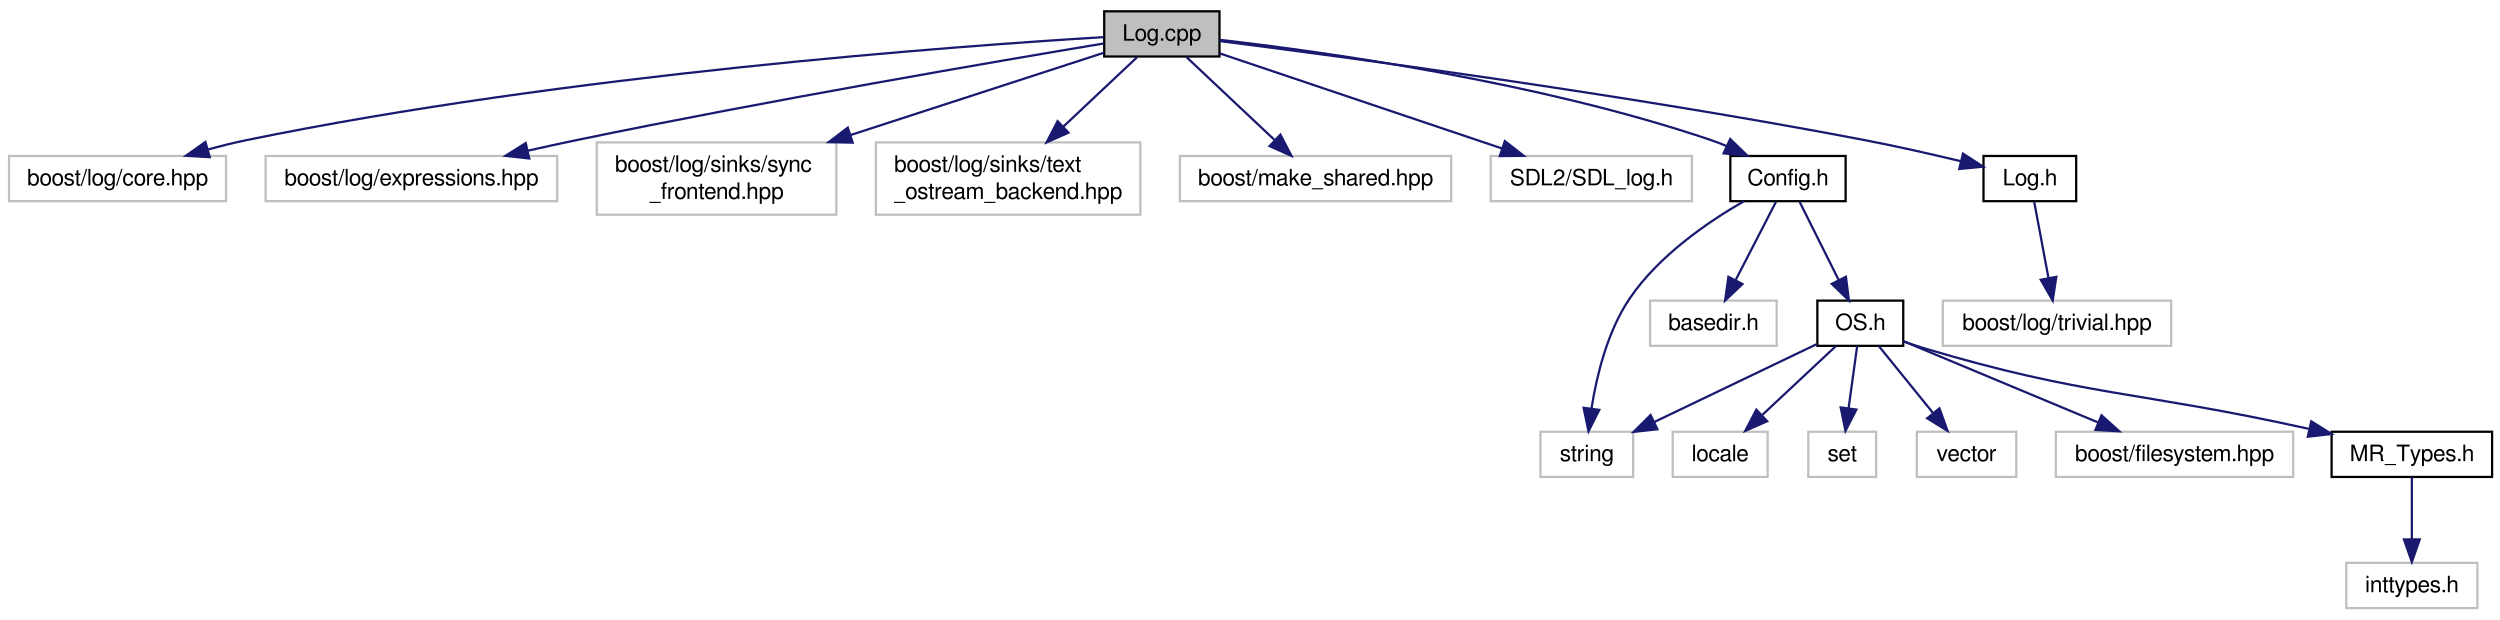
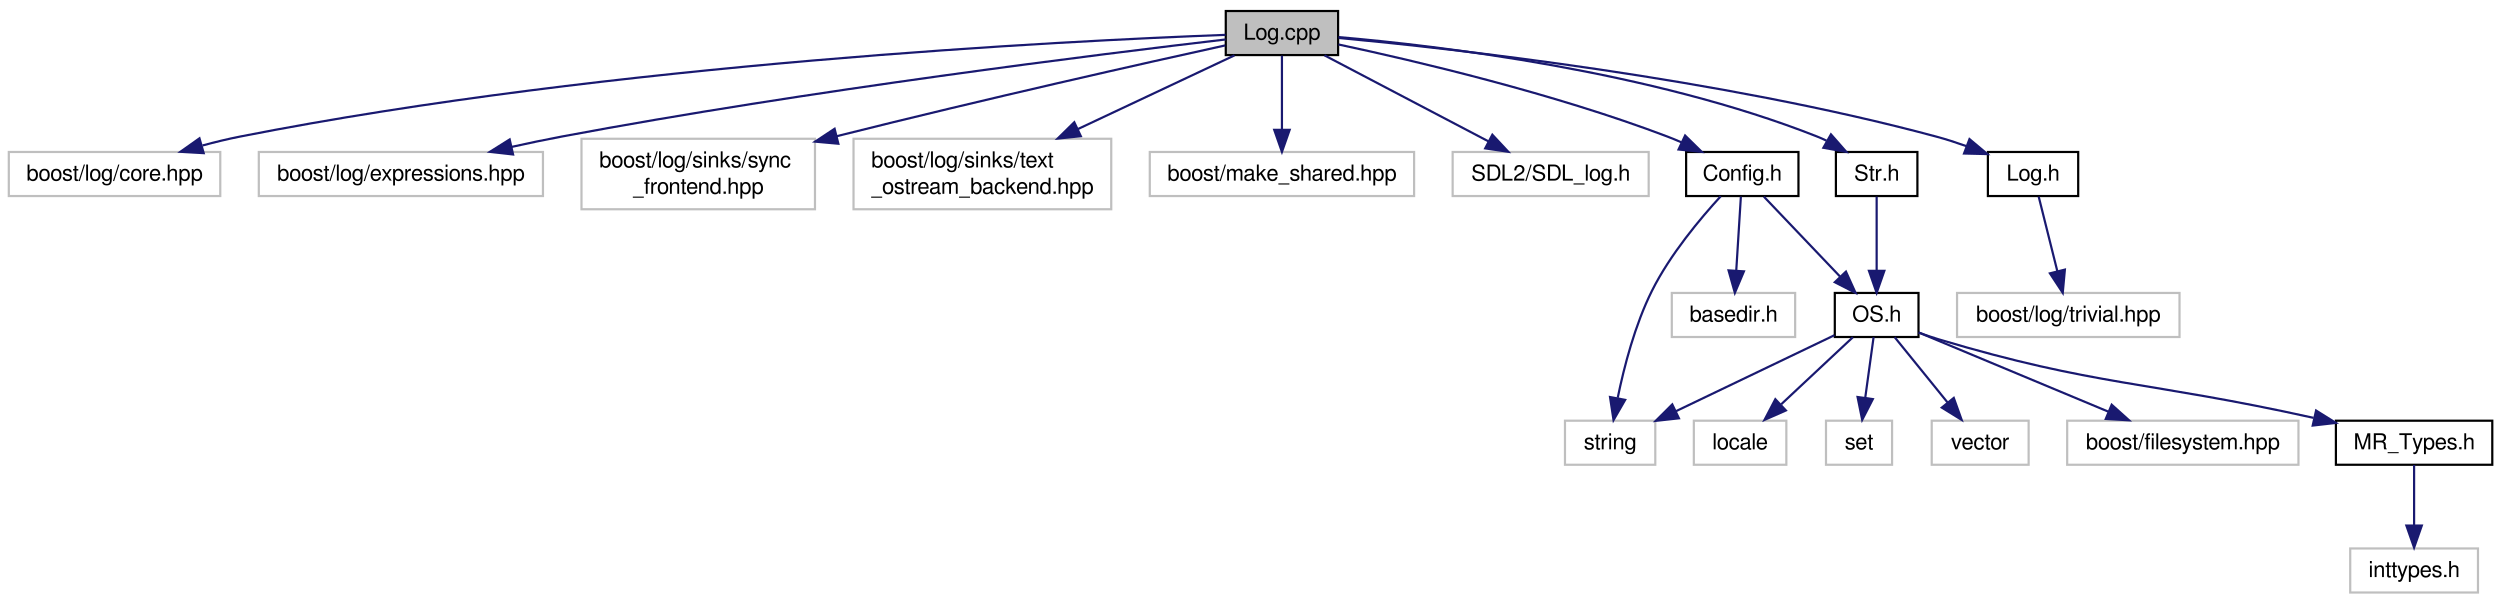
- <svg xmlns="http://www.w3.org/2000/svg" xmlns:xlink="http://www.w3.org/1999/xlink" width="1106pt" height="274pt" viewBox="0.00 0.00 1106.00 274.00">
+ <svg xmlns="http://www.w3.org/2000/svg" xmlns:xlink="http://www.w3.org/1999/xlink" width="1135pt" height="274pt" viewBox="0.00 0.00 1135.00 274.00">
  <g id="graph1" class="graph" transform="scale(1 1) rotate(0) translate(4 270)">
    <g id="node1" class="node">
-       <polygon fill="#bfbfbf" stroke="black" points="484.5,-245 484.5,-265 535.5,-265 535.5,-245 484.5,-245" />
-       <text text-anchor="middle" x="510" y="-252" font-family="FreeSans" font-size="10.00">Log.cpp</text>
+       <polygon fill="#bfbfbf" stroke="black" points="552.5,-245 552.5,-265 603.5,-265 603.5,-245 552.5,-245" />
+       <text text-anchor="middle" x="578" y="-252" font-family="FreeSans" font-size="10.00">Log.cpp</text>
    </g>
    <g id="node3" class="node">
      <polygon fill="none" stroke="#bfbfbf" points="0,-181 0,-201 96,-201 96,-181 0,-181" />
      <text text-anchor="middle" x="48" y="-188" font-family="FreeSans" font-size="10.00">boost/log/core.hpp</text>
    </g>
    <g id="edge2" class="edge">
-       <path fill="none" stroke="midnightblue" d="M484.166,-253.568C419.641,-249.654 246.444,-237.068 105,-208 99.5,-206.87 93.765,-205.453 88.142,-203.921" />
-       <polygon fill="midnightblue" stroke="midnightblue" points="88.797,-200.468 78.219,-201.08 86.87,-207.198 88.797,-200.468" />
+       <path fill="none" stroke="midnightblue" d="M552.369,-254.17C480.906,-251.489 273.615,-241.206 105,-208 99.427,-206.903 93.618,-205.492 87.931,-203.954" />
+       <polygon fill="midnightblue" stroke="midnightblue" points="88.482,-200.471 77.905,-201.086 86.557,-207.201 88.482,-200.471" />
    </g>
    <g id="node5" class="node">
      <polygon fill="none" stroke="#bfbfbf" points="113.5,-181 113.5,-201 242.5,-201 242.5,-181 113.5,-181" />
      <text text-anchor="middle" x="178" y="-188" font-family="FreeSans" font-size="10.00">boost/log/expressions.hpp</text>
    </g>
    <g id="edge4" class="edge">
-       <path fill="none" stroke="midnightblue" d="M484.186,-250.749C437.51,-242.967 336.026,-225.604 251,-208 243.992,-206.549 236.625,-204.937 229.378,-203.3" />
-       <polygon fill="midnightblue" stroke="midnightblue" points="230.143,-199.884 219.614,-201.064 228.581,-206.708 230.143,-199.884" />
+       <path fill="none" stroke="midnightblue" d="M552.437,-252.086C497.185,-245.62 362.607,-228.976 251,-208 243.619,-206.613 235.857,-204.987 228.259,-203.301" />
+       <polygon fill="midnightblue" stroke="midnightblue" points="228.939,-199.866 218.412,-201.065 227.389,-206.693 228.939,-199.866" />
    </g>
    <g id="node7" class="node">
      <polygon fill="none" stroke="#bfbfbf" points="260,-175 260,-207 366,-207 366,-175 260,-175" />
      <text text-anchor="start" x="268" y="-194" font-family="FreeSans" font-size="10.00">boost/log/sinks/sync</text>
      <text text-anchor="middle" x="313" y="-182" font-family="FreeSans" font-size="10.00">_frontend.hpp</text>
    </g>
    <g id="edge6" class="edge">
-       <path fill="none" stroke="midnightblue" d="M484.246,-246.633C456.002,-237.458 409.73,-222.425 372.402,-210.298" />
-       <polygon fill="midnightblue" stroke="midnightblue" points="373.22,-206.884 362.628,-207.123 371.057,-213.541 373.22,-206.884" />
+       <path fill="none" stroke="midnightblue" d="M552.284,-249.393C515.409,-241.278 445.163,-225.542 375.836,-208.163" />
+       <polygon fill="midnightblue" stroke="midnightblue" points="376.615,-204.75 366.063,-205.7 374.905,-211.537 376.615,-204.75" />
    </g>
    <g id="node9" class="node">
      <polygon fill="none" stroke="#bfbfbf" points="383.5,-175 383.5,-207 500.5,-207 500.5,-175 383.5,-175" />
      <text text-anchor="start" x="391.5" y="-194" font-family="FreeSans" font-size="10.00">boost/log/sinks/text</text>
      <text text-anchor="middle" x="442" y="-182" font-family="FreeSans" font-size="10.00">_ostream_backend.hpp</text>
    </g>
    <g id="edge8" class="edge">
-       <path fill="none" stroke="midnightblue" d="M499.075,-244.717C490.29,-236.449 477.613,-224.518 466.437,-214" />
-       <polygon fill="midnightblue" stroke="midnightblue" points="468.687,-211.31 459.006,-207.005 463.889,-216.408 468.687,-211.31" />
+       <path fill="none" stroke="midnightblue" d="M556.45,-244.859C537.407,-235.898 509.054,-222.555 485.334,-211.392" />
+       <polygon fill="midnightblue" stroke="midnightblue" points="486.703,-208.169 476.165,-207.078 483.723,-214.503 486.703,-208.169" />
    </g>
    <g id="node11" class="node">
      <polygon fill="none" stroke="#bfbfbf" points="518,-181 518,-201 638,-201 638,-181 518,-181" />
      <text text-anchor="middle" x="578" y="-188" font-family="FreeSans" font-size="10.00">boost/make_shared.hpp</text>
    </g>
    <g id="edge10" class="edge">
-       <path fill="none" stroke="midnightblue" d="M520.925,-244.717C531.396,-234.862 547.396,-219.804 559.793,-208.136" />
-       <polygon fill="midnightblue" stroke="midnightblue" points="562.443,-210.449 567.326,-201.046 557.645,-205.351 562.443,-210.449" />
+       <path fill="none" stroke="midnightblue" d="M578,-244.717C578,-235.707 578,-222.347 578,-211.205" />
+       <polygon fill="midnightblue" stroke="midnightblue" points="581.5,-211.046 578,-201.046 574.5,-211.046 581.5,-211.046" />
    </g>
    <g id="node13" class="node">
      <polygon fill="none" stroke="#bfbfbf" points="655.5,-181 655.5,-201 744.5,-201 744.5,-181 655.5,-181" />
      <text text-anchor="middle" x="700" y="-188" font-family="FreeSans" font-size="10.00">SDL2/SDL_log.h</text>
    </g>
    <g id="edge12" class="edge">
-       <path fill="none" stroke="midnightblue" d="M535.624,-246.369C567.704,-235.563 622.989,-216.941 660.498,-204.306" />
-       <polygon fill="midnightblue" stroke="midnightblue" points="661.739,-207.581 670.099,-201.072 659.504,-200.947 661.739,-207.581" />
+       <path fill="none" stroke="midnightblue" d="M597.331,-244.859C617.409,-234.326 649.024,-217.742 671.869,-205.757" />
+       <polygon fill="midnightblue" stroke="midnightblue" points="673.53,-208.839 680.759,-201.094 670.278,-202.64 673.53,-208.839" />
    </g>
    <g id="node15" class="node">
      <a xlink:href="_config_8h.html" target="_top" xlink:title="Config.h">
        <polygon fill="none" stroke="black" points="761.5,-181 761.5,-201 812.5,-201 812.5,-181 761.5,-181" />
        <text text-anchor="middle" x="787" y="-188" font-family="FreeSans" font-size="10.00">Config.h</text>
      </a>
    </g>
    <g id="edge14" class="edge">
-       <path fill="none" stroke="midnightblue" d="M535.777,-252.352C580.805,-247.216 676.304,-234.044 753,-208 755.267,-207.23 757.575,-206.337 759.866,-205.371" />
-       <polygon fill="midnightblue" stroke="midnightblue" points="761.441,-208.499 769.043,-201.119 758.498,-202.147 761.441,-208.499" />
+       <path fill="none" stroke="midnightblue" d="M603.719,-249.796C638.295,-242.418 701.388,-227.605 753,-208 755.105,-207.2 757.253,-206.312 759.396,-205.372" />
+       <polygon fill="midnightblue" stroke="midnightblue" points="761.038,-208.468 768.598,-201.044 758.059,-202.133 761.038,-208.468" />
    </g>
    <g id="node36" class="node">
-       <a xlink:href="_log_8h.html" target="_top" xlink:title="Log.h">
-         <polygon fill="none" stroke="black" points="873.5,-181 873.5,-201 914.5,-201 914.5,-181 873.5,-181" />
-         <text text-anchor="middle" x="894" y="-188" font-family="FreeSans" font-size="10.00">Log.h</text>
+       <a xlink:href="_str_8h.html" target="_top" xlink:title="Str.h">
+         <polygon fill="none" stroke="black" points="829.5,-181 829.5,-201 866.5,-201 866.5,-181 829.5,-181" />
+         <text text-anchor="middle" x="848" y="-188" font-family="FreeSans" font-size="10.00">Str.h</text>
      </a>
    </g>
    <g id="edge36" class="edge">
-       <path fill="none" stroke="midnightblue" d="M535.513,-251.837C588.78,-245.082 715.618,-228.201 821,-208 835.017,-205.313 850.423,-201.808 863.455,-198.679" />
-       <polygon fill="midnightblue" stroke="midnightblue" points="864.438,-202.042 873.325,-196.273 862.781,-195.241 864.438,-202.042" />
+       <path fill="none" stroke="midnightblue" d="M603.702,-253.163C649.018,-249.247 745.476,-237.858 821,-208 822.417,-207.44 823.84,-206.804 825.254,-206.115" />
+       <polygon fill="midnightblue" stroke="midnightblue" points="827.251,-209.007 834.235,-201.039 823.807,-202.912 827.251,-209.007" />
+     </g>
+     <g id="node39" class="node">
+       <a xlink:href="_log_8h.html" target="_top" xlink:title="Log.h">
+         <polygon fill="none" stroke="black" points="898.5,-181 898.5,-201 939.5,-201 939.5,-181 898.5,-181" />
+         <text text-anchor="middle" x="919" y="-188" font-family="FreeSans" font-size="10.00">Log.h</text>
+       </a>
+     </g>
+     <g id="edge40" class="edge">
+       <path fill="none" stroke="midnightblue" d="M603.809,-252.771C655.829,-247.874 776.698,-234.448 875,-208 879.48,-206.795 884.133,-205.29 888.661,-203.678" />
+       <polygon fill="midnightblue" stroke="midnightblue" points="890.145,-206.859 898.263,-200.051 887.672,-200.31 890.145,-206.859" />
    </g>
    <g id="node17" class="node">
-       <polygon fill="none" stroke="#bfbfbf" points="677.5,-59 677.5,-79 718.5,-79 718.5,-59 677.5,-59" />
-       <text text-anchor="middle" x="698" y="-66" font-family="FreeSans" font-size="10.00">string</text>
+       <polygon fill="none" stroke="#bfbfbf" points="706.5,-59 706.5,-79 747.5,-79 747.5,-59 706.5,-59" />
+       <text text-anchor="middle" x="727" y="-66" font-family="FreeSans" font-size="10.00">string</text>
    </g>
    <g id="edge16" class="edge">
-       <path fill="none" stroke="midnightblue" d="M767.533,-180.999C751.657,-171.869 729.83,-156.926 717,-138 707.111,-123.412 702.348,-103.806 700.066,-89.222" />
-       <polygon fill="midnightblue" stroke="midnightblue" points="703.524,-88.678 698.761,-79.215 696.583,-89.584 703.524,-88.678" />
+       <path fill="none" stroke="midnightblue" d="M777.188,-180.874C767.91,-170.776 754.219,-154.441 746,-138 738.285,-122.566 733.349,-103.571 730.447,-89.422" />
+       <polygon fill="midnightblue" stroke="midnightblue" points="733.827,-88.456 728.542,-79.273 726.947,-89.747 733.827,-88.456" />
    </g>
    <g id="node19" class="node">
-       <polygon fill="none" stroke="#bfbfbf" points="726,-117 726,-137 782,-137 782,-117 726,-117" />
-       <text text-anchor="middle" x="754" y="-124" font-family="FreeSans" font-size="10.00">basedir.h</text>
+       <polygon fill="none" stroke="#bfbfbf" points="755,-117 755,-137 811,-137 811,-117 755,-117" />
+       <text text-anchor="middle" x="783" y="-124" font-family="FreeSans" font-size="10.00">basedir.h</text>
    </g>
    <g id="edge18" class="edge">
-       <path fill="none" stroke="midnightblue" d="M781.698,-180.717C776.907,-171.425 769.731,-157.508 763.883,-146.168" />
-       <polygon fill="midnightblue" stroke="midnightblue" points="766.874,-144.33 759.18,-137.046 760.652,-147.538 766.874,-144.33" />
+       <path fill="none" stroke="midnightblue" d="M786.357,-180.717C785.794,-171.707 784.959,-158.347 784.263,-147.205" />
+       <polygon fill="midnightblue" stroke="midnightblue" points="787.745,-146.808 783.628,-137.046 780.759,-147.245 787.745,-146.808" />
    </g>
    <g id="node21" class="node">
      <a xlink:href="_o_s_8h.html" target="_top" xlink:title="OS.h">
-         <polygon fill="none" stroke="black" points="800,-117 800,-137 838,-137 838,-117 800,-117" />
-         <text text-anchor="middle" x="819" y="-124" font-family="FreeSans" font-size="10.00">OS.h</text>
+         <polygon fill="none" stroke="black" points="829,-117 829,-137 867,-137 867,-117 829,-117" />
+         <text text-anchor="middle" x="848" y="-124" font-family="FreeSans" font-size="10.00">OS.h</text>
      </a>
    </g>
    <g id="edge20" class="edge">
-       <path fill="none" stroke="midnightblue" d="M792.141,-180.717C796.787,-171.425 803.746,-157.508 809.416,-146.168" />
-       <polygon fill="midnightblue" stroke="midnightblue" points="812.635,-147.556 813.977,-137.046 806.374,-144.425 812.635,-147.556" />
+       <path fill="none" stroke="midnightblue" d="M796.801,-180.717C806.104,-170.956 820.273,-156.09 831.349,-144.47" />
+       <polygon fill="midnightblue" stroke="midnightblue" points="834.059,-146.7 838.425,-137.046 828.992,-141.87 834.059,-146.7" />
    </g>
    <g id="edge26" class="edge">
-       <path fill="none" stroke="midnightblue" d="M799.827,-117.81C780.469,-108.531 750.297,-94.068 727.815,-83.291" />
-       <polygon fill="midnightblue" stroke="midnightblue" points="729.234,-80.091 718.704,-78.924 726.209,-86.403 729.234,-80.091" />
+       <path fill="none" stroke="midnightblue" d="M828.827,-117.81C809.469,-108.531 779.297,-94.068 756.815,-83.291" />
+       <polygon fill="midnightblue" stroke="midnightblue" points="758.234,-80.091 747.704,-78.924 755.209,-86.403 758.234,-80.091" />
    </g>
    <g id="node23" class="node">
-       <polygon fill="none" stroke="#bfbfbf" points="736,-59 736,-79 778,-79 778,-59 736,-59" />
-       <text text-anchor="middle" x="757" y="-66" font-family="FreeSans" font-size="10.00">locale</text>
+       <polygon fill="none" stroke="#bfbfbf" points="765,-59 765,-79 807,-79 807,-59 765,-59" />
+       <text text-anchor="middle" x="786" y="-66" font-family="FreeSans" font-size="10.00">locale</text>
    </g>
    <g id="edge22" class="edge">
-       <path fill="none" stroke="midnightblue" d="M808.2,-116.897C799.243,-108.517 786.3,-96.409 775.668,-86.464" />
-       <polygon fill="midnightblue" stroke="midnightblue" points="777.787,-83.653 768.093,-79.378 773.005,-88.765 777.787,-83.653" />
+       <path fill="none" stroke="midnightblue" d="M837.2,-116.897C828.243,-108.517 815.3,-96.409 804.668,-86.464" />
+       <polygon fill="midnightblue" stroke="midnightblue" points="806.787,-83.653 797.093,-79.378 802.005,-88.765 806.787,-83.653" />
    </g>
    <g id="node25" class="node">
-       <polygon fill="none" stroke="#bfbfbf" points="796,-59 796,-79 826,-79 826,-59 796,-59" />
-       <text text-anchor="middle" x="811" y="-66" font-family="FreeSans" font-size="10.00">set</text>
+       <polygon fill="none" stroke="#bfbfbf" points="825,-59 825,-79 855,-79 855,-59 825,-59" />
+       <text text-anchor="middle" x="840" y="-66" font-family="FreeSans" font-size="10.00">set</text>
    </g>
    <g id="edge24" class="edge">
-       <path fill="none" stroke="midnightblue" d="M817.607,-116.897C816.564,-109.339 815.103,-98.748 813.82,-89.446" />
-       <polygon fill="midnightblue" stroke="midnightblue" points="817.265,-88.806 812.431,-79.378 810.331,-89.762 817.265,-88.806" />
+       <path fill="none" stroke="midnightblue" d="M846.607,-116.897C845.564,-109.339 844.103,-98.748 842.82,-89.446" />
+       <polygon fill="midnightblue" stroke="midnightblue" points="846.265,-88.806 841.431,-79.378 839.331,-89.762 846.265,-88.806" />
    </g>
    <g id="node28" class="node">
-       <polygon fill="none" stroke="#bfbfbf" points="844,-59 844,-79 888,-79 888,-59 844,-59" />
-       <text text-anchor="middle" x="866" y="-66" font-family="FreeSans" font-size="10.00">vector</text>
+       <polygon fill="none" stroke="#bfbfbf" points="873,-59 873,-79 917,-79 917,-59 873,-59" />
+       <text text-anchor="middle" x="895" y="-66" font-family="FreeSans" font-size="10.00">vector</text>
    </g>
    <g id="edge28" class="edge">
-       <path fill="none" stroke="midnightblue" d="M827.187,-116.897C833.777,-108.764 843.214,-97.118 851.133,-87.347" />
-       <polygon fill="midnightblue" stroke="midnightblue" points="854.014,-89.35 857.591,-79.378 848.575,-84.943 854.014,-89.35" />
+       <path fill="none" stroke="midnightblue" d="M856.187,-116.897C862.777,-108.764 872.214,-97.118 880.133,-87.347" />
+       <polygon fill="midnightblue" stroke="midnightblue" points="883.014,-89.35 886.591,-79.378 877.575,-84.943 883.014,-89.35" />
    </g>
    <g id="node30" class="node">
-       <polygon fill="none" stroke="#bfbfbf" points="905.5,-59 905.5,-79 1010.5,-79 1010.5,-59 905.5,-59" />
-       <text text-anchor="middle" x="958" y="-66" font-family="FreeSans" font-size="10.00">boost/filesystem.hpp</text>
+       <polygon fill="none" stroke="#bfbfbf" points="934.5,-59 934.5,-79 1039.5,-79 1039.5,-59 934.5,-59" />
+       <text text-anchor="middle" x="987" y="-66" font-family="FreeSans" font-size="10.00">boost/filesystem.hpp</text>
    </g>
    <g id="edge30" class="edge">
-       <path fill="none" stroke="midnightblue" d="M838.036,-119.057C860.154,-109.828 897.065,-94.426 924.114,-83.139" />
-       <polygon fill="midnightblue" stroke="midnightblue" points="925.707,-86.267 933.588,-79.186 923.011,-79.807 925.707,-86.267" />
+       <path fill="none" stroke="midnightblue" d="M867.036,-119.057C889.154,-109.828 926.065,-94.426 953.114,-83.139" />
+       <polygon fill="midnightblue" stroke="midnightblue" points="954.707,-86.267 962.588,-79.186 952.011,-79.807 954.707,-86.267" />
    </g>
    <g id="node32" class="node">
      <a xlink:href="_m_r___types_8h.html" target="_top" xlink:title="MR_Types.h">
-         <polygon fill="none" stroke="black" points="1027.5,-59 1027.5,-79 1098.5,-79 1098.5,-59 1027.5,-59" />
-         <text text-anchor="middle" x="1063" y="-66" font-family="FreeSans" font-size="10.00">MR_Types.h</text>
+         <polygon fill="none" stroke="black" points="1056.5,-59 1056.5,-79 1127.5,-79 1127.5,-59 1056.5,-59" />
+         <text text-anchor="middle" x="1092" y="-66" font-family="FreeSans" font-size="10.00">MR_Types.h</text>
      </a>
    </g>
    <g id="edge32" class="edge">
-       <path fill="none" stroke="midnightblue" d="M838.131,-118.994C841.073,-117.906 844.098,-116.867 847,-116 918.763,-94.559 941.062,-97.204 1017.39,-80.285" />
-       <polygon fill="midnightblue" stroke="midnightblue" points="1018.5,-83.621 1027.49,-78.003 1016.96,-76.793 1018.5,-83.621" />
+       <path fill="none" stroke="midnightblue" d="M867.131,-118.994C870.073,-117.906 873.098,-116.867 876,-116 947.763,-94.559 970.062,-97.204 1046.39,-80.285" />
+       <polygon fill="midnightblue" stroke="midnightblue" points="1047.5,-83.621 1056.49,-78.003 1045.96,-76.793 1047.5,-83.621" />
    </g>
    <g id="node34" class="node">
-       <polygon fill="none" stroke="#bfbfbf" points="1034,-1 1034,-21 1092,-21 1092,-1 1034,-1" />
-       <text text-anchor="middle" x="1063" y="-8" font-family="FreeSans" font-size="10.00">inttypes.h</text>
+       <polygon fill="none" stroke="#bfbfbf" points="1063,-1 1063,-21 1121,-21 1121,-1 1063,-1" />
+       <text text-anchor="middle" x="1092" y="-8" font-family="FreeSans" font-size="10.00">inttypes.h</text>
    </g>
    <g id="edge34" class="edge">
-       <path fill="none" stroke="midnightblue" d="M1063,-58.897C1063,-51.339 1063,-40.748 1063,-31.446" />
-       <polygon fill="midnightblue" stroke="midnightblue" points="1066.5,-31.378 1063,-21.378 1059.5,-31.378 1066.5,-31.378" />
-     </g>
-     <g id="node38" class="node">
-       <polygon fill="none" stroke="#bfbfbf" points="855.5,-117 855.5,-137 956.5,-137 956.5,-117 855.5,-117" />
-       <text text-anchor="middle" x="906" y="-124" font-family="FreeSans" font-size="10.00">boost/log/trivial.hpp</text>
+       <path fill="none" stroke="midnightblue" d="M1092,-58.897C1092,-51.339 1092,-40.748 1092,-31.446" />
+       <polygon fill="midnightblue" stroke="midnightblue" points="1095.5,-31.378 1092,-21.378 1088.5,-31.378 1095.5,-31.378" />
    </g>
    <g id="edge38" class="edge">
-       <path fill="none" stroke="midnightblue" d="M895.928,-180.717C897.617,-171.707 900.122,-158.347 902.211,-147.205" />
-       <polygon fill="midnightblue" stroke="midnightblue" points="905.713,-147.52 904.116,-137.046 898.833,-146.23 905.713,-147.52" />
+       <path fill="none" stroke="midnightblue" d="M848,-180.717C848,-171.707 848,-158.347 848,-147.205" />
+       <polygon fill="midnightblue" stroke="midnightblue" points="851.5,-147.046 848,-137.046 844.5,-147.046 851.5,-147.046" />
+     </g>
+     <g id="node41" class="node">
+       <polygon fill="none" stroke="#bfbfbf" points="884.5,-117 884.5,-137 985.5,-137 985.5,-117 884.5,-117" />
+       <text text-anchor="middle" x="935" y="-124" font-family="FreeSans" font-size="10.00">boost/log/trivial.hpp</text>
+     </g>
+     <g id="edge42" class="edge">
+       <path fill="none" stroke="midnightblue" d="M921.571,-180.717C923.847,-171.613 927.233,-158.068 930.036,-146.858" />
+       <polygon fill="midnightblue" stroke="midnightblue" points="933.459,-147.597 932.488,-137.046 926.668,-145.899 933.459,-147.597" />
    </g>
  </g>
</svg>
